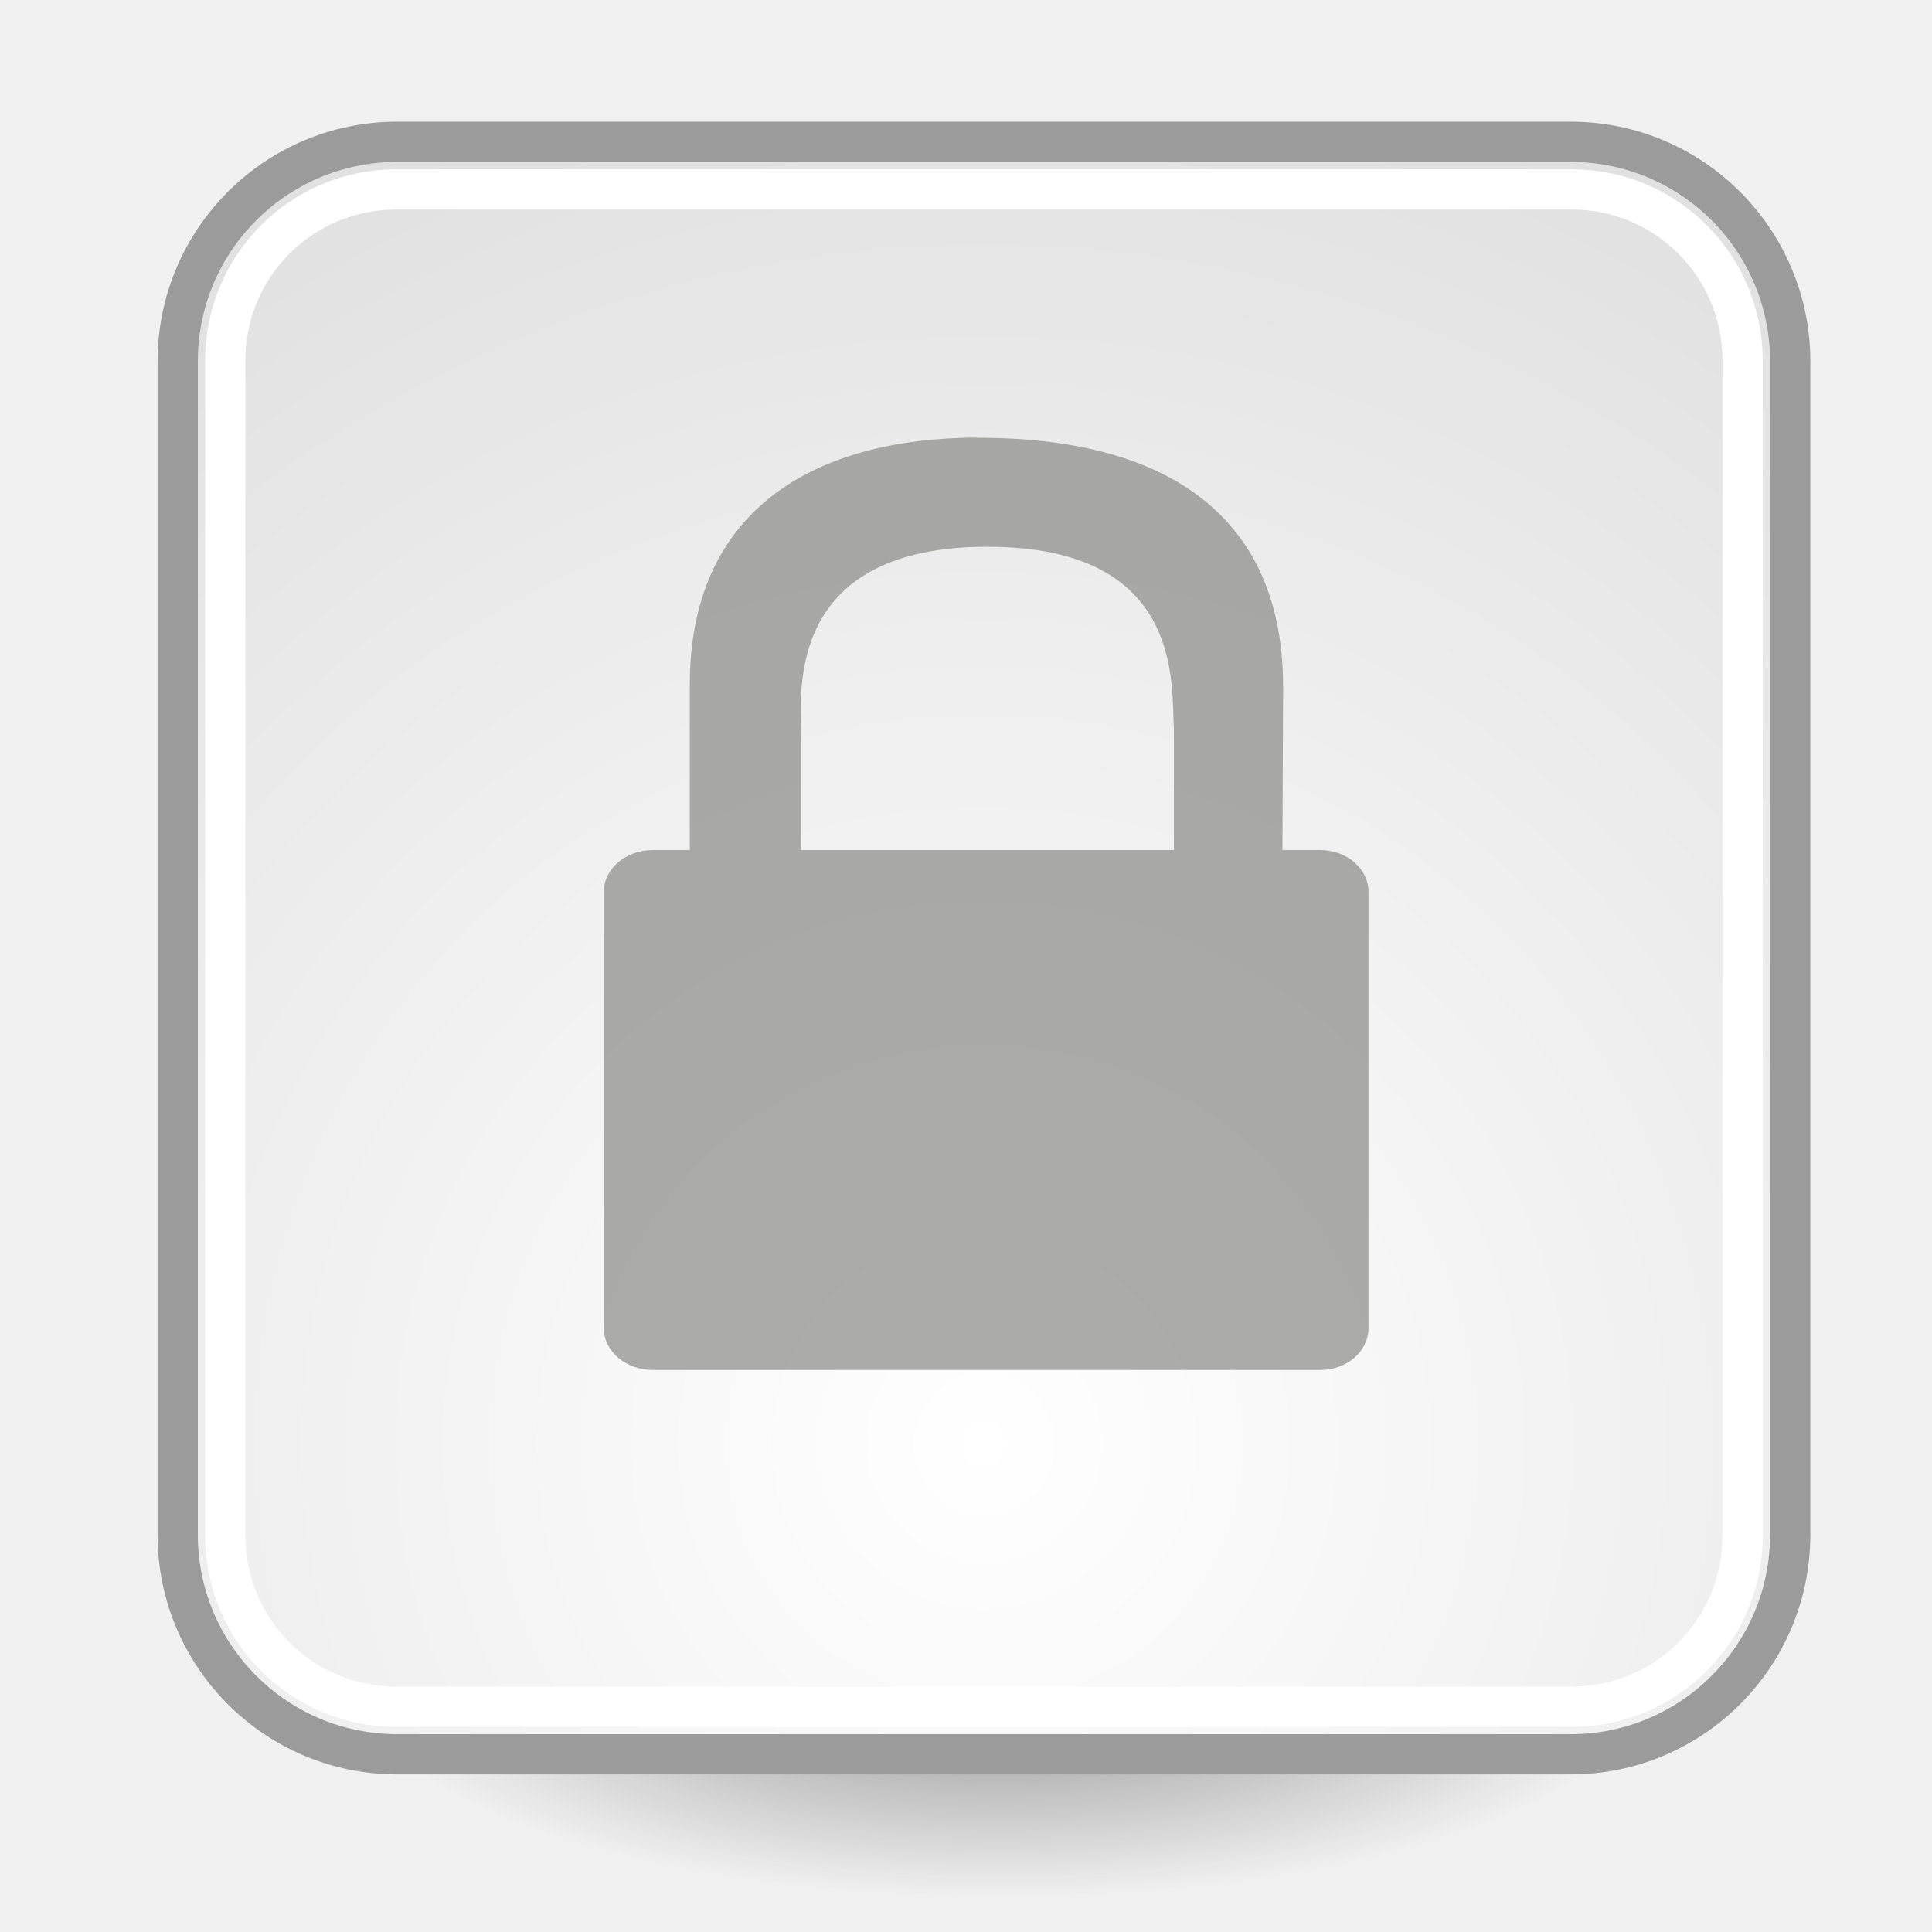
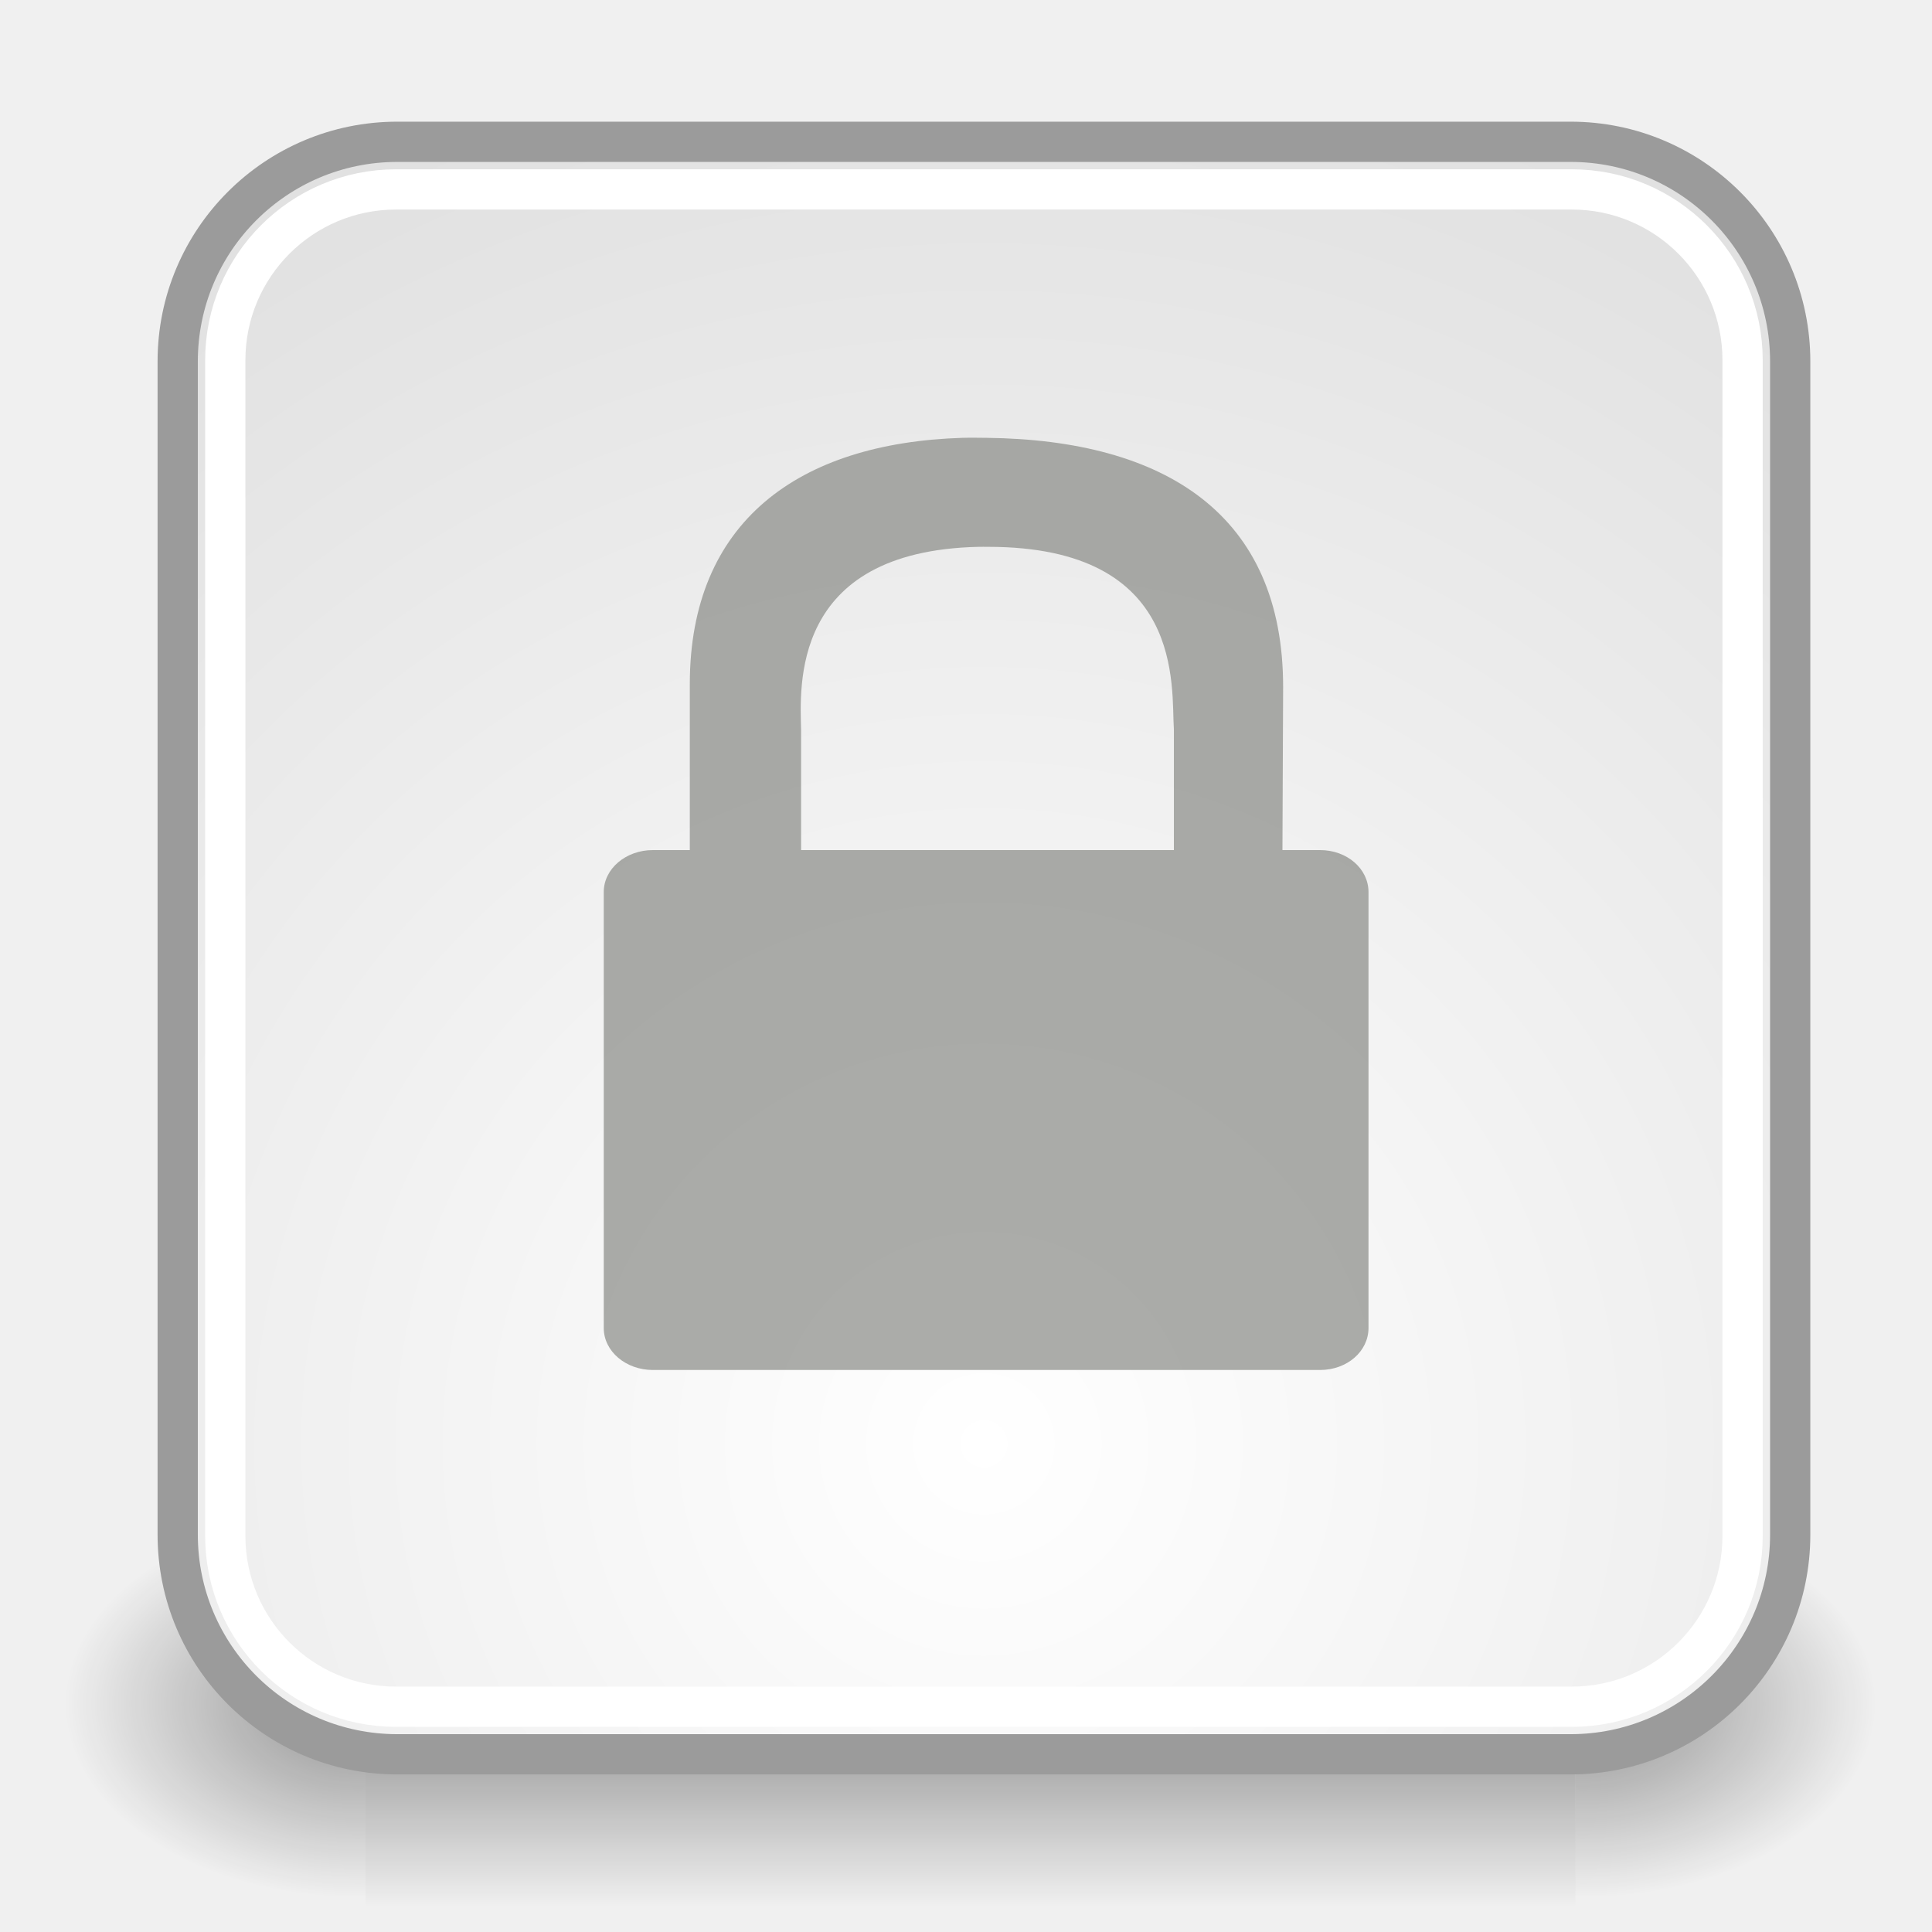
<svg xmlns="http://www.w3.org/2000/svg" xmlns:xlink="http://www.w3.org/1999/xlink" width="48px" height="48px" id="svg11300">
  <defs id="defs3">
+     <radialGradient xlink:href="#linearGradient5060" id="radialGradient6719" gradientUnits="userSpaceOnUse" gradientTransform="matrix(-2.774389,0,0,1.969706,112.7623,-872.8854)" cx="605.714" cy="486.648" fx="605.714" fy="486.648" r="117.143" />
+     <linearGradient id="linearGradient5060">
+       <stop style="stop-color:black;stop-opacity:1;" offset="0" id="stop5062" />
+       <stop style="stop-color:black;stop-opacity:0;" offset="1" id="stop5064" />
+     </linearGradient>
+     <radialGradient xlink:href="#linearGradient5060" id="radialGradient6717" gradientUnits="userSpaceOnUse" gradientTransform="matrix(2.774389,0,0,1.969706,-1891.633,-872.8854)" cx="605.714" cy="486.648" fx="605.714" fy="486.648" r="117.143" />
+     <linearGradient id="linearGradient5048">
+       <stop style="stop-color:black;stop-opacity:0;" offset="0" id="stop5050" />
+       <stop id="stop5056" offset="0.5" style="stop-color:black;stop-opacity:1;" />
+       <stop style="stop-color:black;stop-opacity:0;" offset="1" id="stop5052" />
+     </linearGradient>
+     <linearGradient xlink:href="#linearGradient5048" id="linearGradient6715" gradientUnits="userSpaceOnUse" gradientTransform="matrix(2.774389,0,0,1.969706,-1892.179,-872.8854)" x1="302.857" y1="366.648" x2="302.857" y2="609.505" />
    <linearGradient id="linearGradient11327">
      <stop style="stop-color:#7d6400;stop-opacity:1;" offset="0" id="stop11329" />
      <stop style="stop-color:#be9700;stop-opacity:1;" offset="1" id="stop11331" />
    </linearGradient>
    <linearGradient id="linearGradient2092">
      <stop id="stop2094" offset="0" style="stop-color:#fff7b0;stop-opacity:1;" />
      <stop style="stop-color:#ffec41;stop-opacity:1;" offset="0.21" id="stop2098" />
      <stop id="stop2293" offset="0.84" style="stop-color:#e2cc00;stop-opacity:1;" />
      <stop id="stop2100" offset="1" style="stop-color:#c3af00;stop-opacity:1;" />
    </linearGradient>
    <linearGradient id="linearGradient11335">
      <stop style="stop-color:#6f716d;stop-opacity:1;" offset="0" id="stop11337" />
      <stop style="stop-color:#9ea09c;stop-opacity:1;" offset="1" id="stop11339" />
    </linearGradient>
    <linearGradient id="linearGradient10591">
      <stop style="stop-color:#cad0c6;stop-opacity:1;" offset="0" id="stop10593" />
      <stop id="stop10599" offset="0.5" style="stop-color:#eaece9;stop-opacity:1;" />
      <stop style="stop-color:#c5cbc0;stop-opacity:1;" offset="1" id="stop10595" />
    </linearGradient>
    <linearGradient id="linearGradient11520">
      <stop id="stop11522" offset="0" style="stop-color:#ffffff;stop-opacity:1;" />
      <stop id="stop11524" offset="1" style="stop-color:#dcdcdc;stop-opacity:1;" />
    </linearGradient>
    <linearGradient id="linearGradient11508">
      <stop id="stop11510" offset="0" style="stop-color:#000000;stop-opacity:1;" />
      <stop id="stop11512" offset="1" style="stop-color:#000000;stop-opacity:0;" />
    </linearGradient>
    <radialGradient xlink:href="#linearGradient11508" id="radialGradient1348" gradientUnits="userSpaceOnUse" gradientTransform="matrix(1,0,0,0.338462,-1.435476e-15,29.48178)" cx="30.204" cy="44.565" fx="30.204" fy="44.565" r="6.566" />
    <radialGradient xlink:href="#linearGradient11520" id="radialGradient1366" gradientUnits="userSpaceOnUse" gradientTransform="matrix(1.995058,-1.651527e-32,0,1.995058,-24.32488,-35.70087)" cx="24.446" cy="35.878" fx="24.446" fy="35.878" r="20.531" />
  </defs>
  <g id="layer1">
-     <path style="opacity:0.406;color:#000000;fill:url(#radialGradient1348);fill-opacity:1;fill-rule:evenodd;stroke:none;stroke-width:2.814;stroke-linecap:butt;stroke-linejoin:miter;marker:none;marker-start:none;marker-mid:none;marker-end:none;stroke-miterlimit:10;stroke-dasharray:none;stroke-dashoffset:0;stroke-opacity:1;visibility:visible;display:inline;overflow:visible" id="path11530" d="M 36.77 44.565 A 6.566 2.222 0 1 1  23.638,44.565 A 6.566 2.222 0 1 1  36.77 44.565 z" transform="matrix(2.460049,0,0,2.460049,-49.40946,-67.96374)" />
+     <g transform="matrix(2.243788e-2,0,0,2.086758e-2,44.06795,40.547)" id="g6707">
+       <rect style="opacity:0.402;color:black;fill:url(#linearGradient6715);fill-opacity:1;fill-rule:nonzero;stroke:none;stroke-width:1;stroke-linecap:round;stroke-linejoin:miter;marker:none;marker-start:none;marker-mid:none;marker-end:none;stroke-miterlimit:4;stroke-dasharray:none;stroke-dashoffset:0;stroke-opacity:1;visibility:visible;display:inline;overflow:visible" id="rect6709" width="1339.633" height="478.357" x="-1559.252" y="-150.697" />
+       <path style="opacity:0.402;color:black;fill:url(#radialGradient6717);fill-opacity:1;fill-rule:nonzero;stroke:none;stroke-width:1;stroke-linecap:round;stroke-linejoin:miter;marker:none;marker-start:none;marker-mid:none;marker-end:none;stroke-miterlimit:4;stroke-dasharray:none;stroke-dashoffset:0;stroke-opacity:1;visibility:visible;display:inline;overflow:visible" d="M -219.619,-150.68 C -219.619,-150.68 -219.619,327.65 -219.619,327.65 C -76.745,328.551 125.781,220.481 125.781,88.454 C 125.781,-43.572 -33.655,-150.68 -219.619,-150.68 z " id="path6711" />
+       <path id="path6713" d="M -1559.252,-150.68 C -1559.252,-150.68 -1559.252,327.65 -1559.252,327.65 C -1702.127,328.551 -1904.652,220.481 -1904.652,88.454 C -1904.652,-43.572 -1745.216,-150.68 -1559.252,-150.68 z " style="opacity:0.402;color:black;fill:url(#radialGradient6719);fill-opacity:1;fill-rule:nonzero;stroke:none;stroke-width:1;stroke-linecap:round;stroke-linejoin:miter;marker:none;marker-start:none;marker-mid:none;marker-end:none;stroke-miterlimit:4;stroke-dasharray:none;stroke-dashoffset:0;stroke-opacity:1;visibility:visible;display:inline;overflow:visible" />
+     </g>
    <rect ry="5.455" rx="5.455" y="3.523" x="4.415" height="40.062" width="40.062" id="rect11518" style="opacity:1;color:#000000;fill:url(#radialGradient1366);fill-opacity:1;fill-rule:evenodd;stroke:#9b9b9b;stroke-width:1;stroke-linecap:butt;stroke-linejoin:bevel;marker:none;marker-start:none;marker-mid:none;marker-end:none;stroke-miterlimit:10;stroke-dasharray:none;stroke-dashoffset:0;stroke-opacity:1;visibility:visible;display:inline;overflow:visible" />
    <rect style="opacity:1;color:#000000;fill:none;fill-opacity:1;fill-rule:evenodd;stroke:#ffffff;stroke-width:1;stroke-linecap:butt;stroke-linejoin:bevel;marker:none;marker-start:none;marker-mid:none;marker-end:none;stroke-miterlimit:10;stroke-dasharray:none;stroke-dashoffset:0;stroke-opacity:1;visibility:visible;display:inline;overflow:visible" id="rect11528" width="37.697" height="37.697" x="5.597" y="4.706" rx="4.243" ry="4.243" />
    <path style="opacity:0.699;color:#000000;fill:#888a85;fill-opacity:1;fill-rule:nonzero;stroke:none;stroke-width:1;stroke-linecap:butt;stroke-linejoin:miter;marker:none;marker-start:none;marker-mid:none;marker-end:none;stroke-miterlimit:10;stroke-dasharray:none;stroke-dashoffset:0;stroke-opacity:1;visibility:visible;display:block;overflow:visible" d="M 23.906,10.878 C 19.836,11.006 17.138,12.963 17.138,17 L 17.138,21.12 L 16.221,21.12 C 15.549,21.12 15,21.583 15,22.163 L 15,32.994 C 15,33.574 15.549,34.037 16.221,34.037 L 32.796,34.037 C 33.468,34.037 34,33.574 34,32.994 L 34,22.163 C 34,21.583 33.468,21.12 32.796,21.12 L 31.862,21.12 L 31.879,17.067 C 31.879,12.782 28.95,10.931 24.517,10.878 C 24.31,10.876 24.106,10.872 23.906,10.878 z M 24.313,13.586 C 24.388,13.584 24.474,13.586 24.551,13.586 C 29.47,13.586 29.093,17.084 29.165,18.127 L 29.165,21.12 L 19.903,21.12 L 19.903,18.144 C 19.885,17.11 19.598,13.692 24.313,13.586 z " id="path2086" />
  </g>
</svg>
